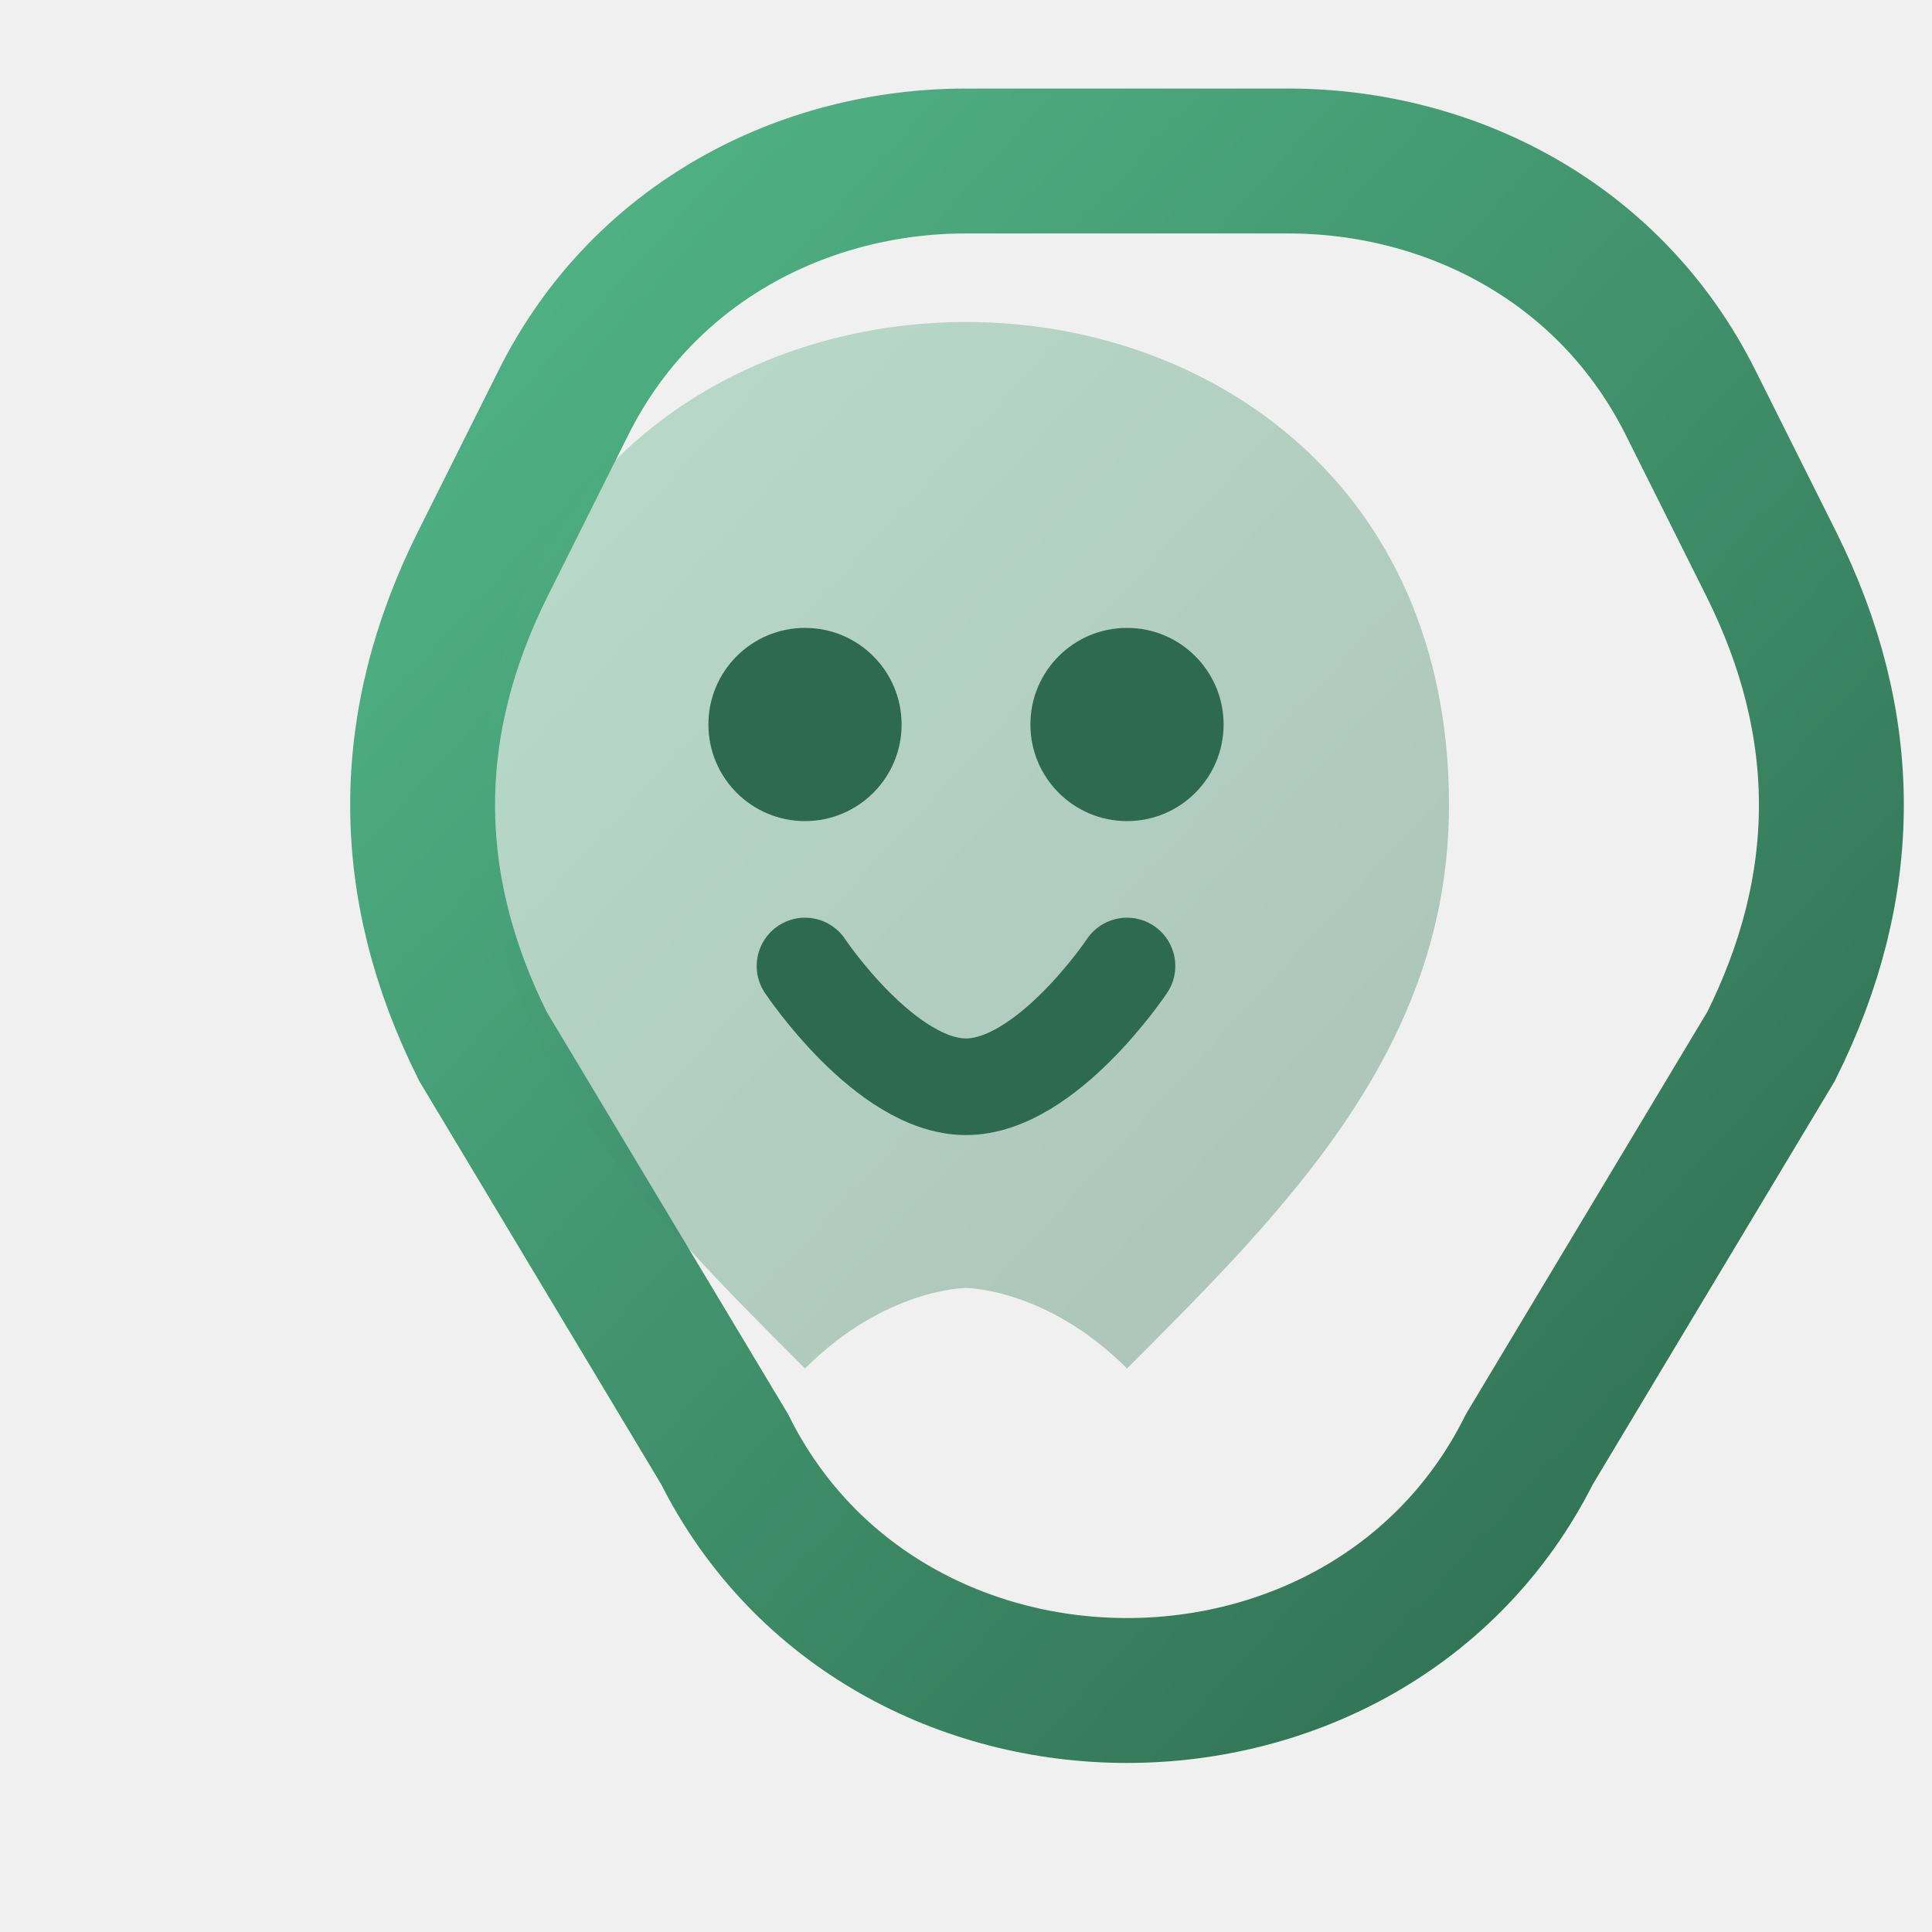
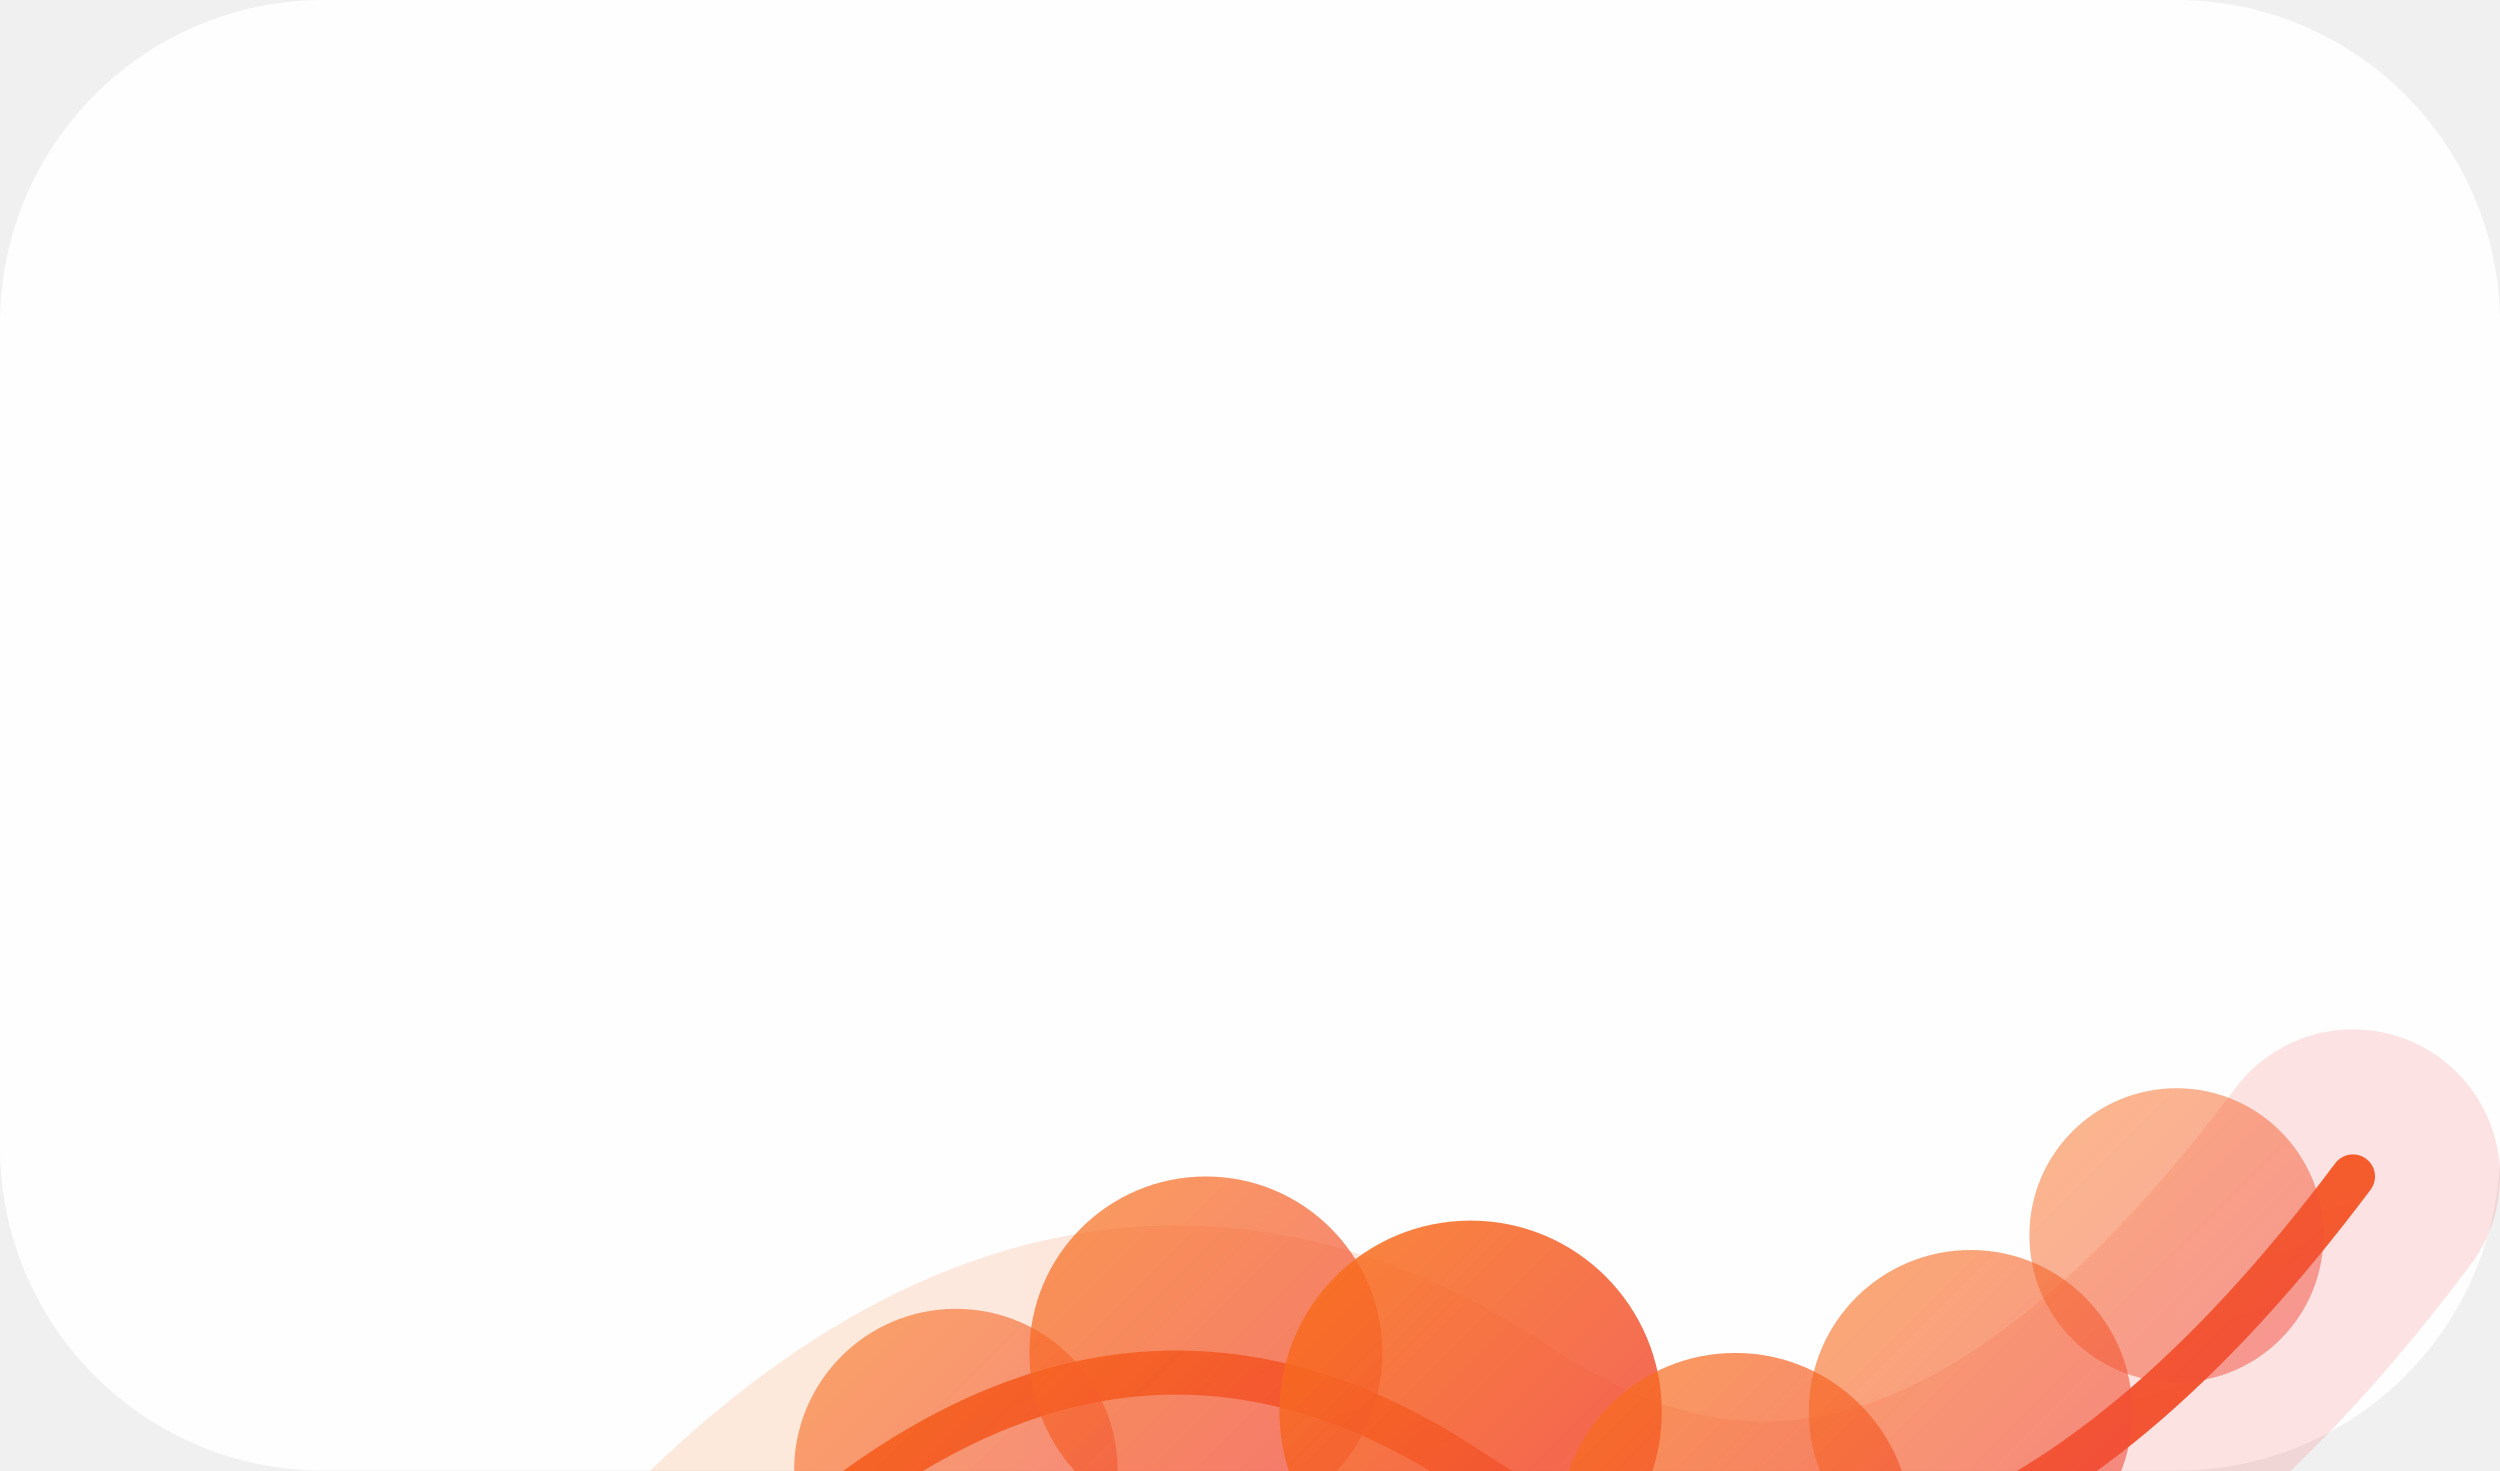
- <svg xmlns="http://www.w3.org/2000/svg" width="32" height="32" viewBox="0 0 24 24">
+ <svg xmlns="http://www.w3.org/2000/svg" viewBox="0 0 170 100">
  <defs>
    <linearGradient id="g" x1="0%" y1="0%" x2="100%" y2="100%">
-       <stop offset="0%" style="stop-color:#52B788" />
-       <stop offset="100%" style="stop-color:#2D6A4F" />
+       <stop offset="0%" style="stop-color:#f97316" />
+       <stop offset="100%" style="stop-color:#ef4444" />
+     </linearGradient>
+     <linearGradient id="g2" x1="0%" y1="0%" x2="100%" y2="0%">
+       <stop offset="0%" style="stop-color:#f97316;stop-opacity:0.15" />
+       <stop offset="100%" style="stop-color:#ef4444;stop-opacity:0.15" />
    </linearGradient>
  </defs>
-   <path d="M12 2c-2 0-4 1-5 3l-1 2c-1 2-1 4 0 6l3 5c1 2 3 3 5 3s4-1 5-3l3-5c1-2 1-4 0-6l-1-2c-1-2-3-3-5-3h-4z" stroke="url(#g)" stroke-width="1.8" stroke-linecap="round" fill="none" />
-   <path d="M12 4C9 4 6 6 6 10c0 3 2 5 4 7 1-1 2-1 2-1s1 0 2 1c2-2 4-4 4-7 0-4-3-6-6-6z" fill="url(#g)" opacity="0.35" />
-   <circle cx="10" cy="9" r="1.2" fill="#2D6A4F" />
-   <circle cx="14" cy="9" r="1.2" fill="#2D6A4F" />
-   <path d="M10 12c0 0 1 1.5 2 1.5s2-1.5 2-1.5" stroke="#2D6A4F" stroke-width="1.2" stroke-linecap="round" fill="none" />
+   <rect width="170" height="100" rx="22" fill="#fefefe" />
+   <path d="M40 120 Q70 80 100 100 Q130 120 160 80" fill="none" stroke="url(#g2)" stroke-width="20" stroke-linecap="round" />
+   <path d="M40 120 Q70 80 100 100 Q130 120 160 80" fill="none" stroke="url(#g)" stroke-width="3" stroke-linecap="round" />
+   <g>
+     <circle cx="50" cy="116" r="10" fill="url(#g)" opacity="0.5" />
+     <circle cx="65" cy="100" r="11" fill="url(#g)" opacity="0.6" />
+     <circle cx="82" cy="92" r="12" fill="url(#g)" opacity="0.7" />
+     <circle cx="100" cy="96" r="13" fill="url(#g)" opacity="0.85" />
+     <circle cx="118" cy="104" r="12" fill="url(#g)" opacity="0.7" />
+     <circle cx="134" cy="96" r="11" fill="url(#g)" opacity="0.6" />
+     <circle cx="148" cy="84" r="10" fill="url(#g)" opacity="0.5" />
+     <circle cx="44" cy="118" r="10" fill="url(#g)" />
+     <circle cx="40" cy="115" r="3.5" fill="white" />
+     <circle cx="41.5" cy="114" r="1.8" fill="#fefefe" />
+     <circle cx="42" cy="113.5" r="1" fill="#1a1a1a" />
+     <path d="M38 120 Q44 125 50 120" fill="none" stroke="white" stroke-width="1.8" stroke-linecap="round" />
+   </g>
</svg>
